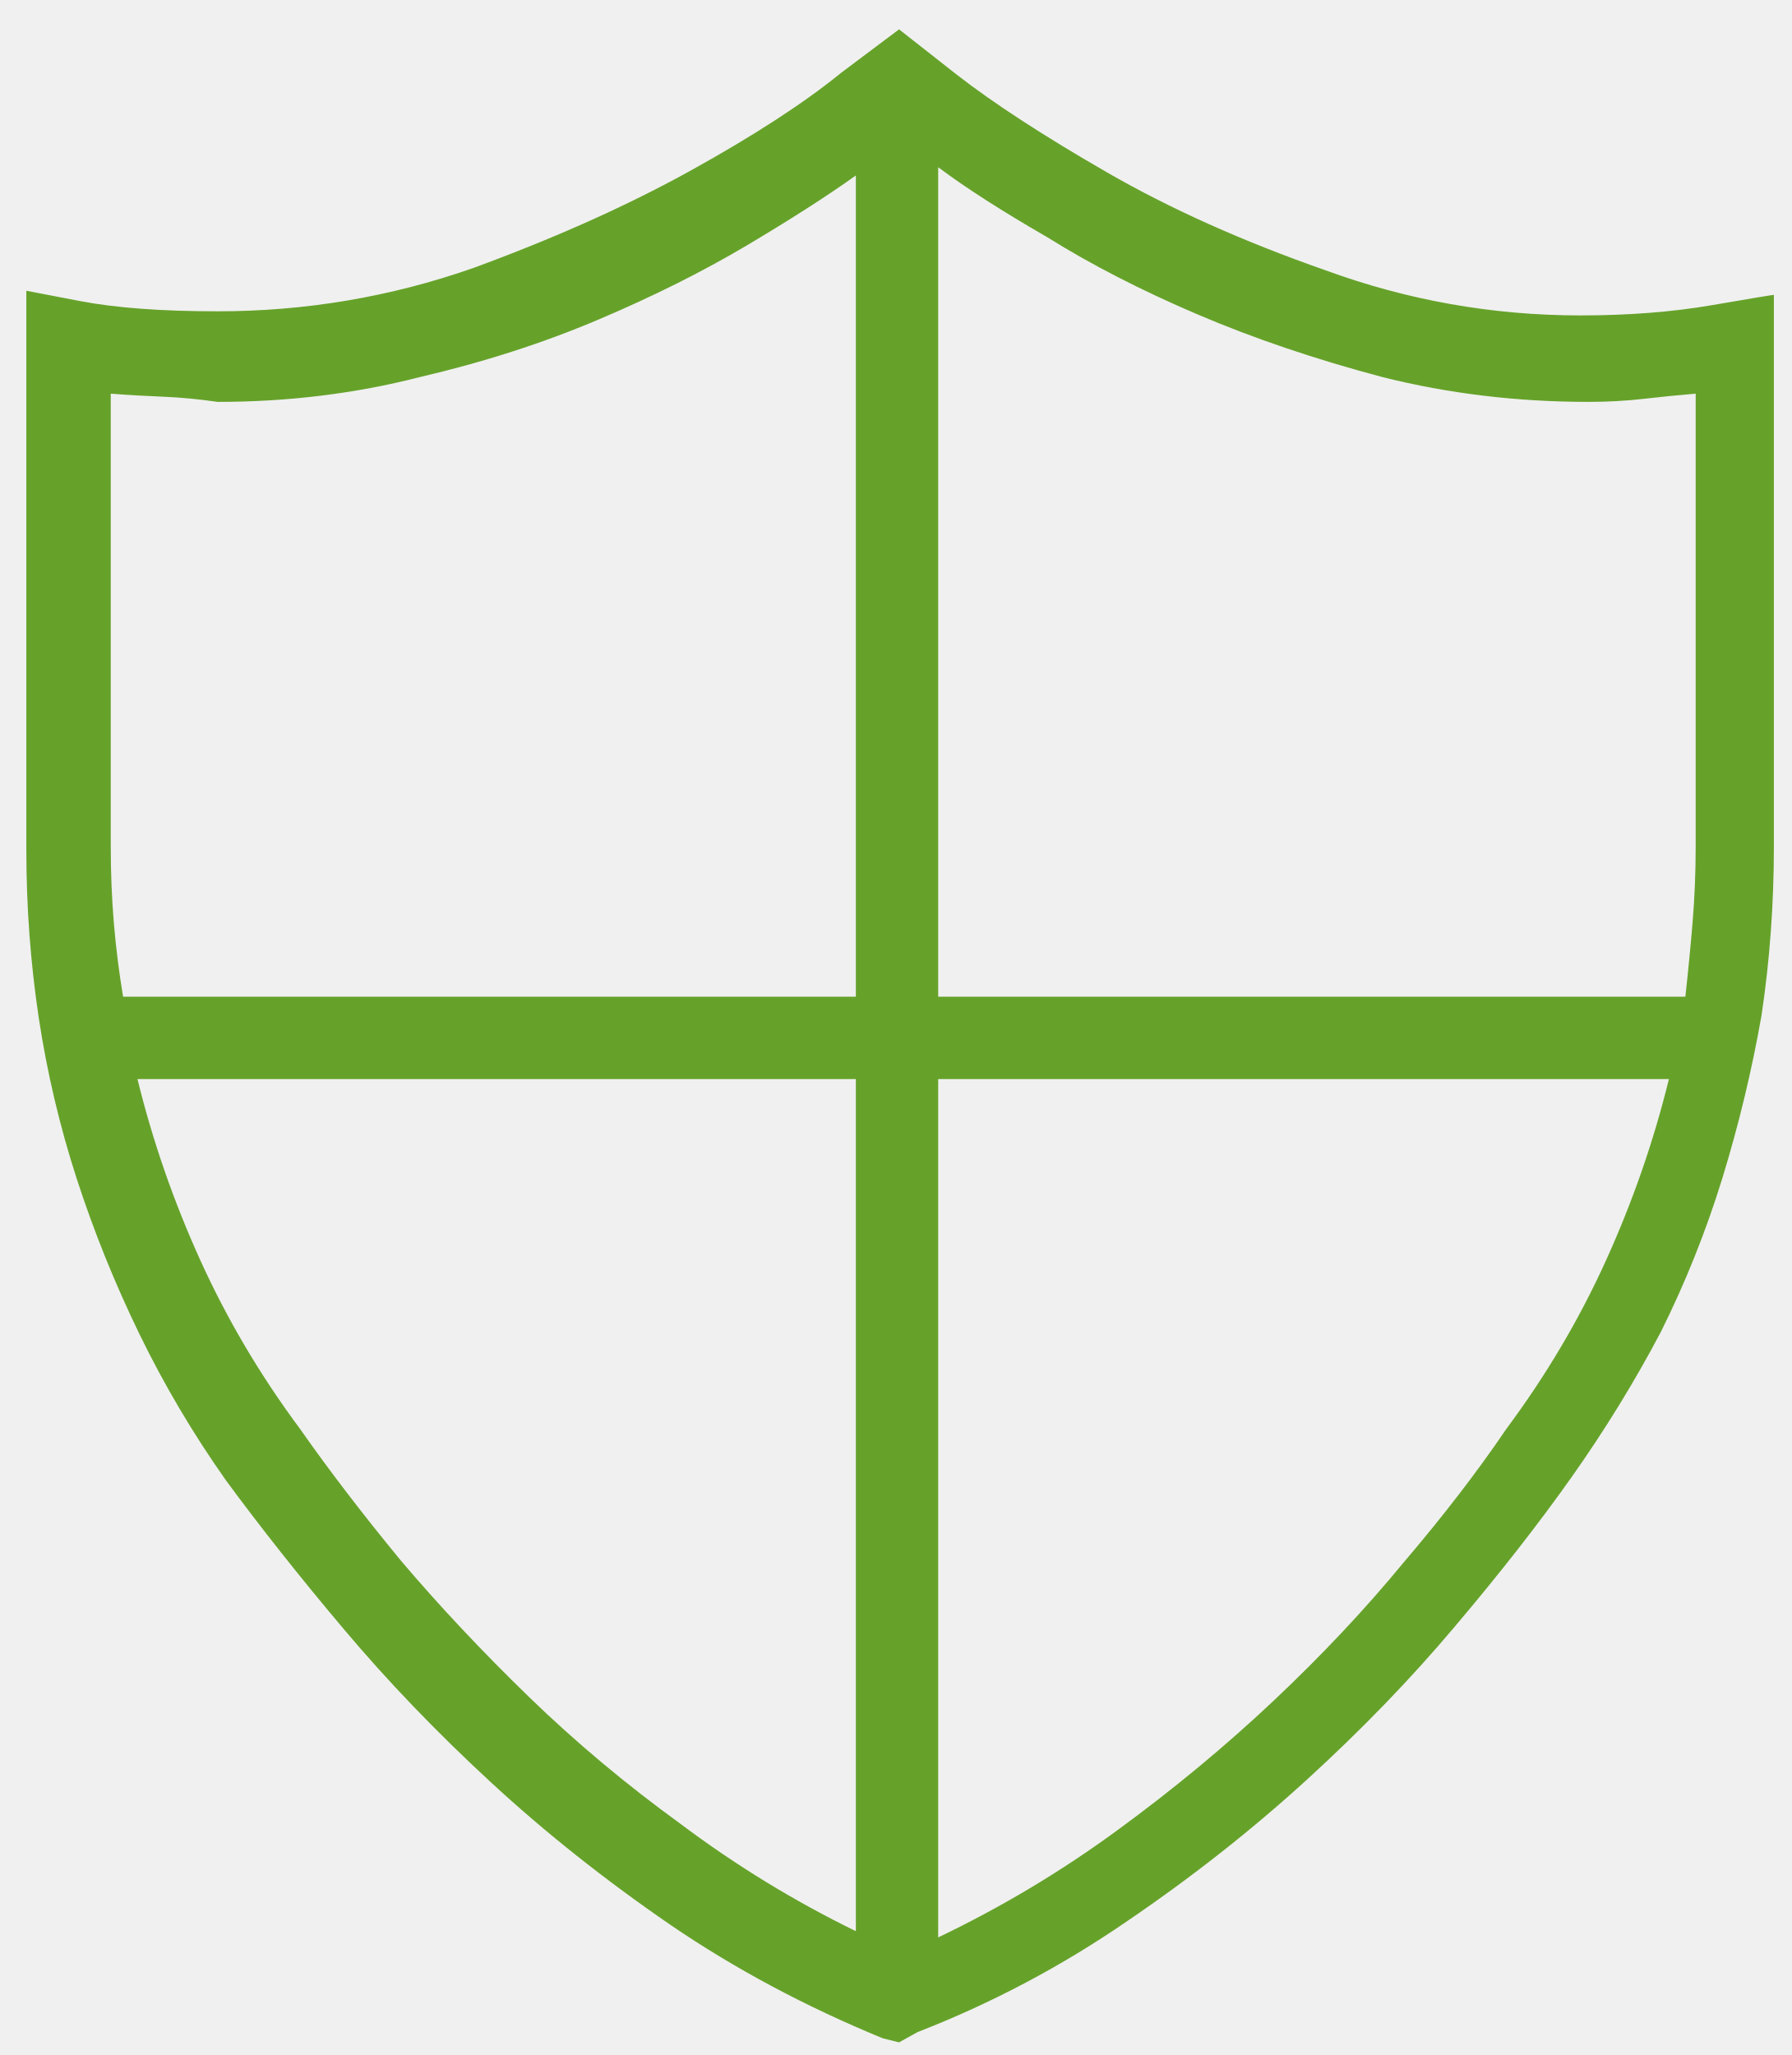
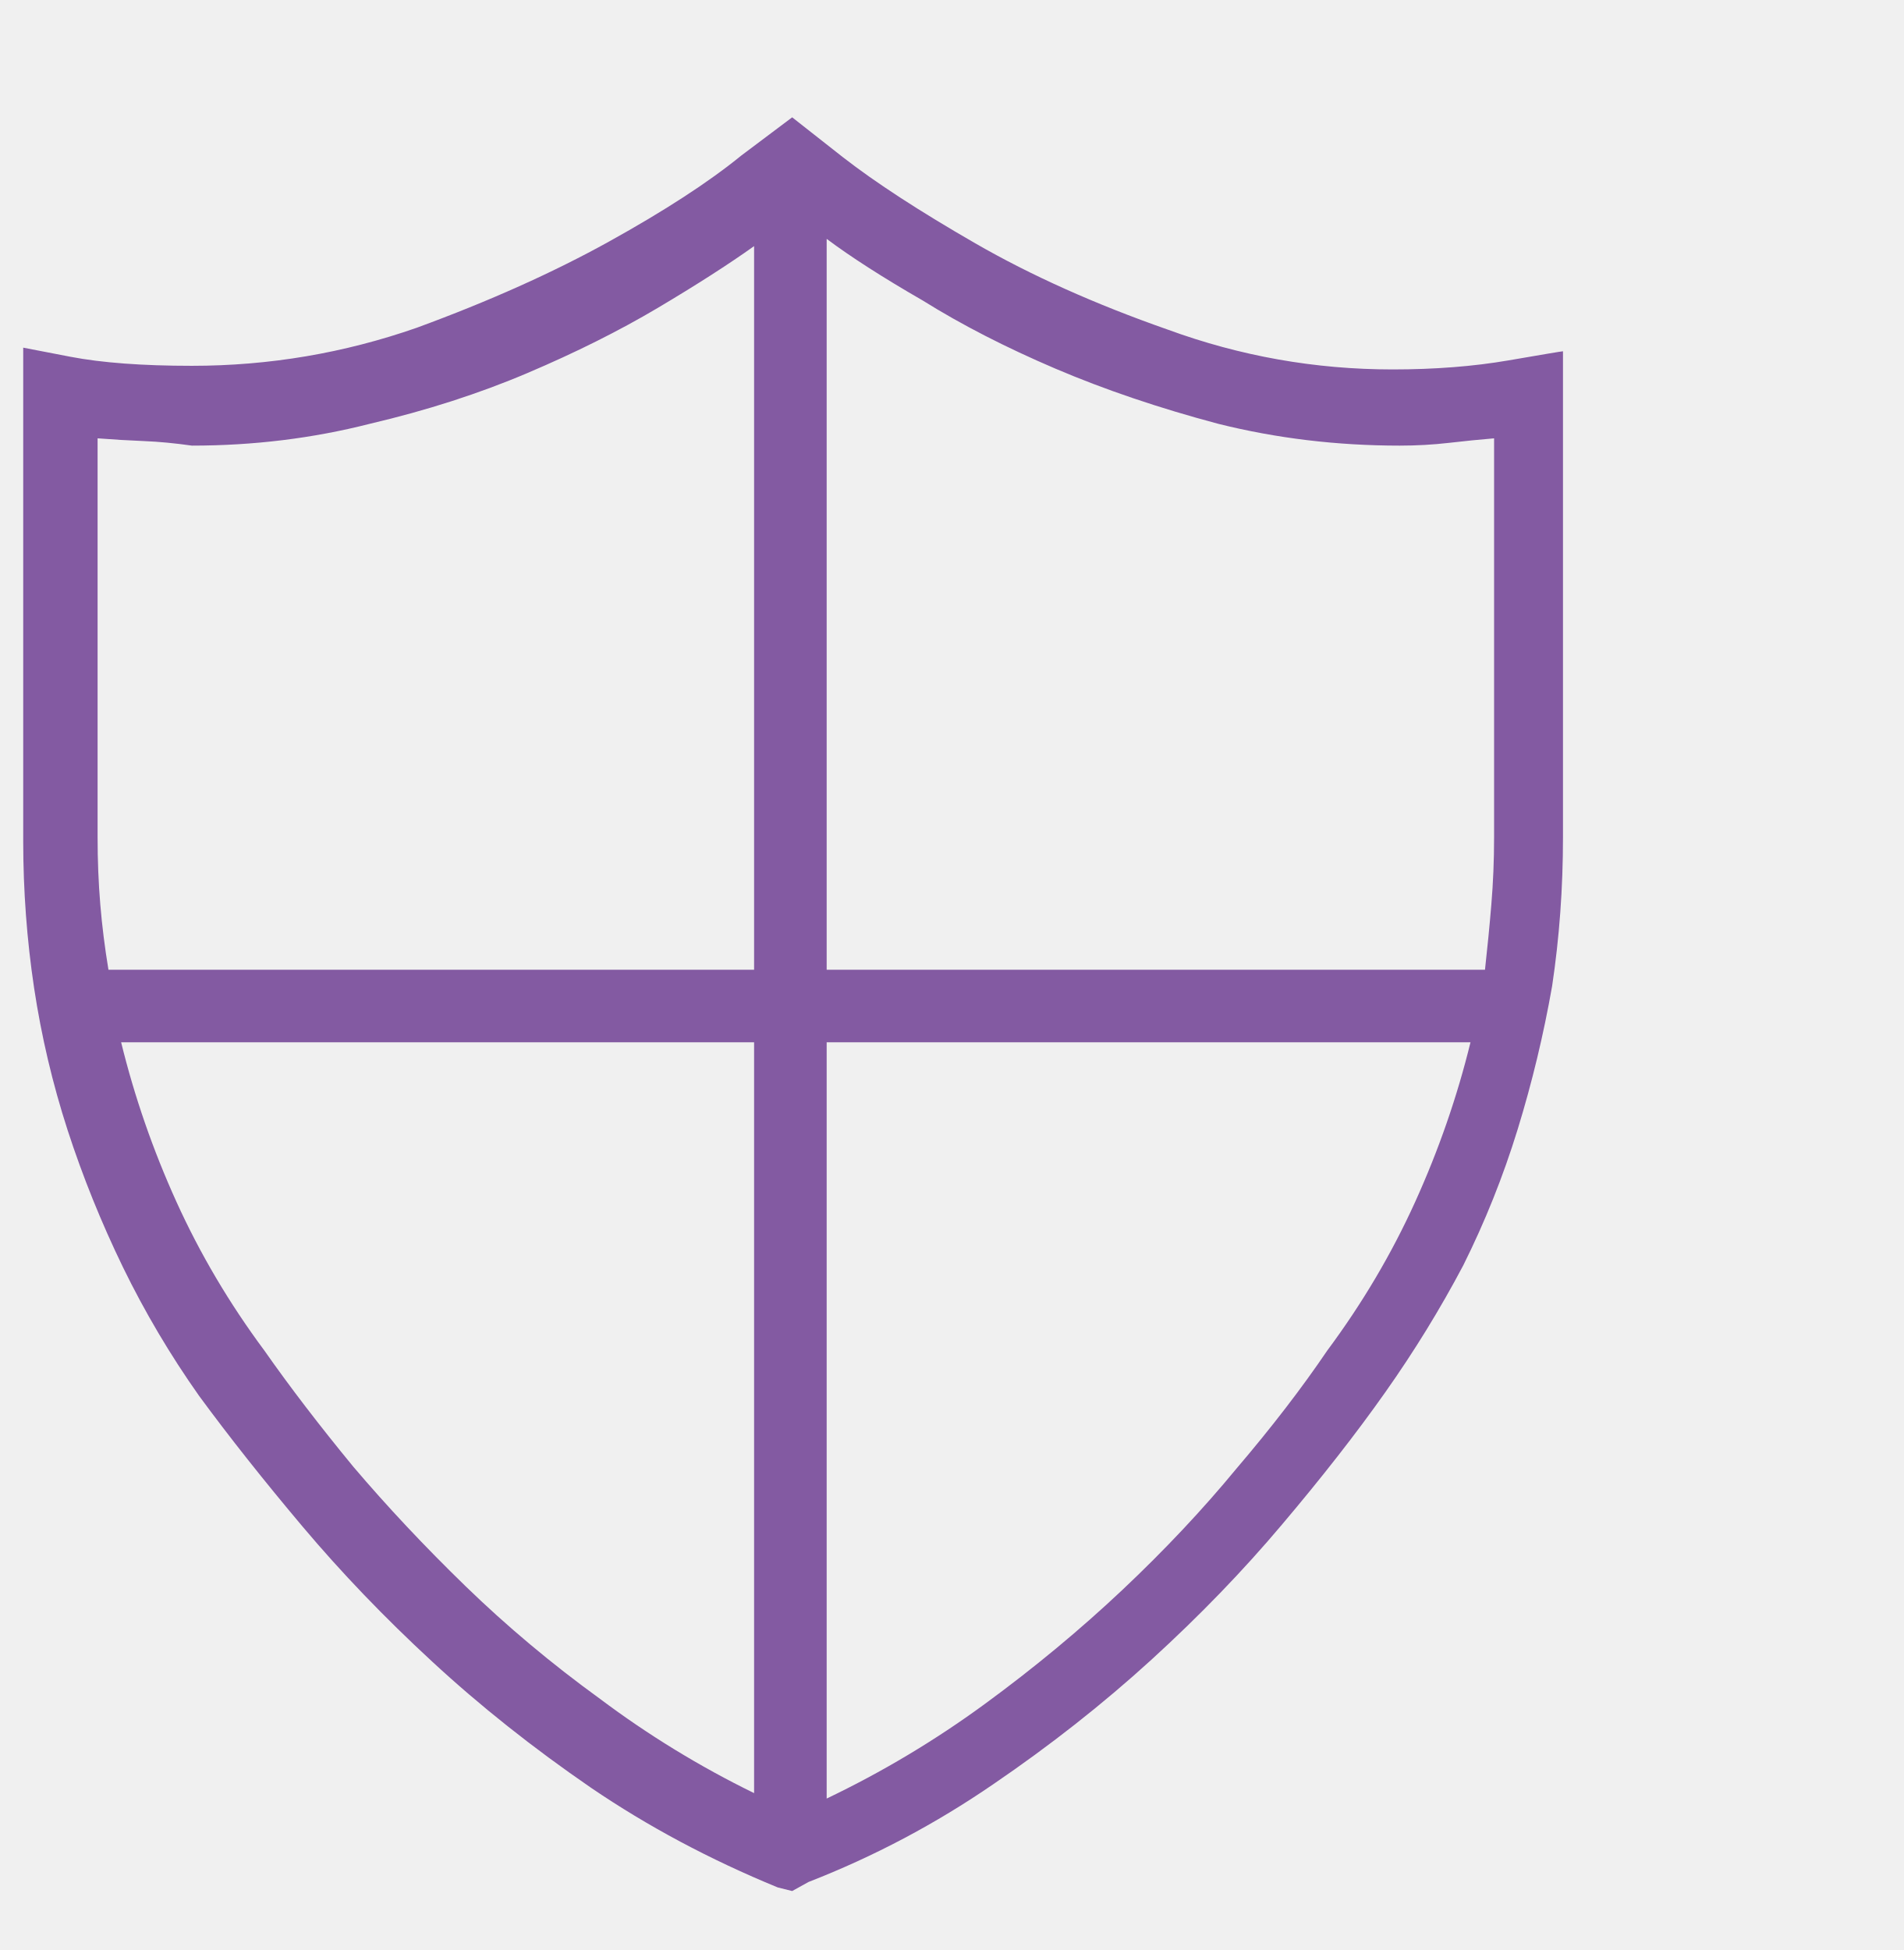
- <svg xmlns="http://www.w3.org/2000/svg" width="34" height="39" viewBox="0 0 34 39" fill="none">
-   <path d="M29.992 5.986C28.326 5.986 26.711 5.7 25.148 5.127C23.586 4.58 22.206 3.962 21.008 3.271C19.81 2.581 18.859 1.963 18.156 1.416C17.427 0.843 17.062 0.557 17.062 0.557C17.062 0.557 16.698 0.83 15.969 1.377C15.266 1.95 14.315 2.568 13.117 3.232C11.919 3.896 10.539 4.515 8.977 5.088C7.414 5.635 5.799 5.908 4.133 5.908C3.065 5.908 2.193 5.843 1.516 5.713C0.839 5.583 0.5 5.518 0.5 5.518V16.143C0.5 17.21 0.578 18.265 0.734 19.307C0.891 20.348 1.132 21.37 1.457 22.373C1.783 23.376 2.18 24.359 2.648 25.322C3.117 26.286 3.664 27.21 4.289 28.096C4.94 28.981 5.682 29.919 6.516 30.908C7.349 31.898 8.28 32.868 9.309 33.818C10.337 34.769 11.477 35.674 12.727 36.533C13.95 37.367 15.292 38.083 16.75 38.682L17.062 38.76L17.414 38.565C18.82 38.018 20.148 37.315 21.398 36.455C22.622 35.622 23.755 34.73 24.797 33.779C25.838 32.829 26.776 31.859 27.609 30.869C28.469 29.854 29.211 28.903 29.836 28.018C30.461 27.132 31.021 26.221 31.516 25.283C31.984 24.346 32.375 23.369 32.688 22.354C33 21.338 33.247 20.309 33.43 19.268C33.586 18.226 33.664 17.158 33.664 16.064V5.596C33.638 5.596 33.247 5.661 32.492 5.791C31.737 5.921 30.904 5.986 29.992 5.986ZM30.148 7.627C30.513 7.627 30.865 7.607 31.203 7.568C31.542 7.529 31.867 7.497 32.18 7.471V16.064C32.18 16.559 32.16 17.041 32.121 17.51C32.082 17.979 32.036 18.447 31.984 18.916H17.805V3.174C18.326 3.564 19.016 4.007 19.875 4.502C20.708 5.023 21.659 5.511 22.727 5.967C23.794 6.423 24.966 6.82 26.242 7.158C27.492 7.471 28.794 7.627 30.148 7.627ZM2.102 7.471C2.44 7.497 2.772 7.516 3.098 7.529C3.423 7.542 3.768 7.575 4.133 7.627C5.461 7.627 6.737 7.471 7.961 7.158C9.185 6.872 10.318 6.507 11.359 6.064C12.401 5.622 13.338 5.153 14.172 4.658C15.005 4.163 15.695 3.721 16.242 3.33V18.916H2.336C2.258 18.447 2.199 17.979 2.16 17.51C2.121 17.041 2.102 16.559 2.102 16.064V7.471ZM5.695 27.119C4.94 26.104 4.309 25.036 3.801 23.916C3.293 22.796 2.896 21.65 2.609 20.479H16.242V36.65C15.07 36.078 13.963 35.4 12.922 34.619C11.88 33.864 10.917 33.057 10.031 32.197C9.146 31.338 8.339 30.479 7.609 29.619C6.88 28.734 6.242 27.9 5.695 27.119ZM28.586 27.119C28.039 27.926 27.388 28.773 26.633 29.658C25.904 30.544 25.083 31.416 24.172 32.275C23.26 33.135 22.271 33.955 21.203 34.736C20.135 35.518 19.003 36.195 17.805 36.768V20.479H31.672C31.385 21.65 30.988 22.796 30.48 23.916C29.973 25.036 29.341 26.104 28.586 27.119Z" fill="#66A22A" />
+ <svg xmlns="http://www.w3.org/2000/svg" width="41" height="42" viewBox="0 0 41 42" fill="none">
+   <g clip-path="url(#clip0_16_4414)">
+     <path d="M29.992 7.957C28.326 7.957 26.711 7.671 25.148 7.098C23.586 6.551 22.206 5.932 21.008 5.242C19.81 4.552 18.859 3.934 18.156 3.387C17.427 2.814 17.062 2.527 17.062 2.527C17.062 2.527 16.698 2.801 15.969 3.348C15.266 3.921 14.315 4.539 13.117 5.203C11.919 5.867 10.539 6.486 8.977 7.059C7.414 7.605 5.799 7.879 4.133 7.879C3.065 7.879 2.193 7.814 1.516 7.684C0.839 7.553 0.5 7.488 0.5 7.488V18.113C0.5 19.181 0.578 20.236 0.734 21.277C0.891 22.319 1.132 23.341 1.457 24.344C1.783 25.346 2.18 26.329 2.648 27.293C3.117 28.256 3.664 29.181 4.289 30.066C4.94 30.952 5.682 31.889 6.516 32.879C7.349 33.868 8.28 34.839 9.309 35.789C10.337 36.74 11.477 37.645 12.727 38.504C13.95 39.337 15.292 40.053 16.75 40.652L17.062 40.73L17.414 40.535C18.82 39.988 20.148 39.285 21.398 38.426C22.622 37.592 23.755 36.7 24.797 35.75C25.838 34.8 26.776 33.829 27.609 32.84C28.469 31.824 29.211 30.874 29.836 29.988C30.461 29.103 31.021 28.191 31.516 27.254C31.984 26.316 32.375 25.34 32.688 24.324C33 23.309 33.247 22.28 33.43 21.238C33.586 20.197 33.664 19.129 33.664 18.035V7.566C33.638 7.566 33.247 7.632 32.492 7.762C31.737 7.892 30.904 7.957 29.992 7.957ZM30.148 9.598C30.513 9.598 30.865 9.578 31.203 9.539C31.542 9.5 31.867 9.467 32.18 9.441V18.035C32.18 18.53 32.16 19.012 32.121 19.48C32.082 19.949 32.036 20.418 31.984 20.887H17.805V5.145C18.326 5.535 19.016 5.978 19.875 6.473C20.708 6.993 21.659 7.482 22.727 7.938C23.794 8.393 24.966 8.79 26.242 9.129C27.492 9.441 28.794 9.598 30.148 9.598ZM2.102 9.441C2.44 9.467 2.772 9.487 3.098 9.5C3.423 9.513 3.768 9.546 4.133 9.598C5.461 9.598 6.737 9.441 7.961 9.129C9.185 8.842 10.318 8.478 11.359 8.035C12.401 7.592 13.338 7.124 14.172 6.629C15.005 6.134 15.695 5.691 16.242 5.301V20.887H2.336C2.258 20.418 2.199 19.949 2.16 19.48C2.121 19.012 2.102 18.53 2.102 18.035V9.441ZM5.695 29.09C4.94 28.074 4.309 27.006 3.801 25.887C3.293 24.767 2.896 23.621 2.609 22.449H16.242V38.621C15.07 38.048 13.963 37.371 12.922 36.59C11.88 35.835 10.917 35.027 10.031 34.168C9.146 33.309 8.339 32.449 7.609 31.59C6.88 30.704 6.242 29.871 5.695 29.09ZM28.586 29.09C28.039 29.897 27.388 30.744 26.633 31.629C25.904 32.514 25.083 33.387 24.172 34.246C23.26 35.105 22.271 35.926 21.203 36.707C20.135 37.488 19.003 38.165 17.805 38.738V22.449H31.672C31.385 23.621 30.988 24.767 30.48 25.887C29.973 27.006 29.341 28.074 28.586 29.09Z" fill="#835AA2" />
+   </g>
+   <defs>
+     <clipPath id="clip0_16_4414">
+       <rect width="40" height="41" fill="white" transform="matrix(1 0 0 -1 0.5 41.6211)" />
+     </clipPath>
+   </defs>
</svg>
